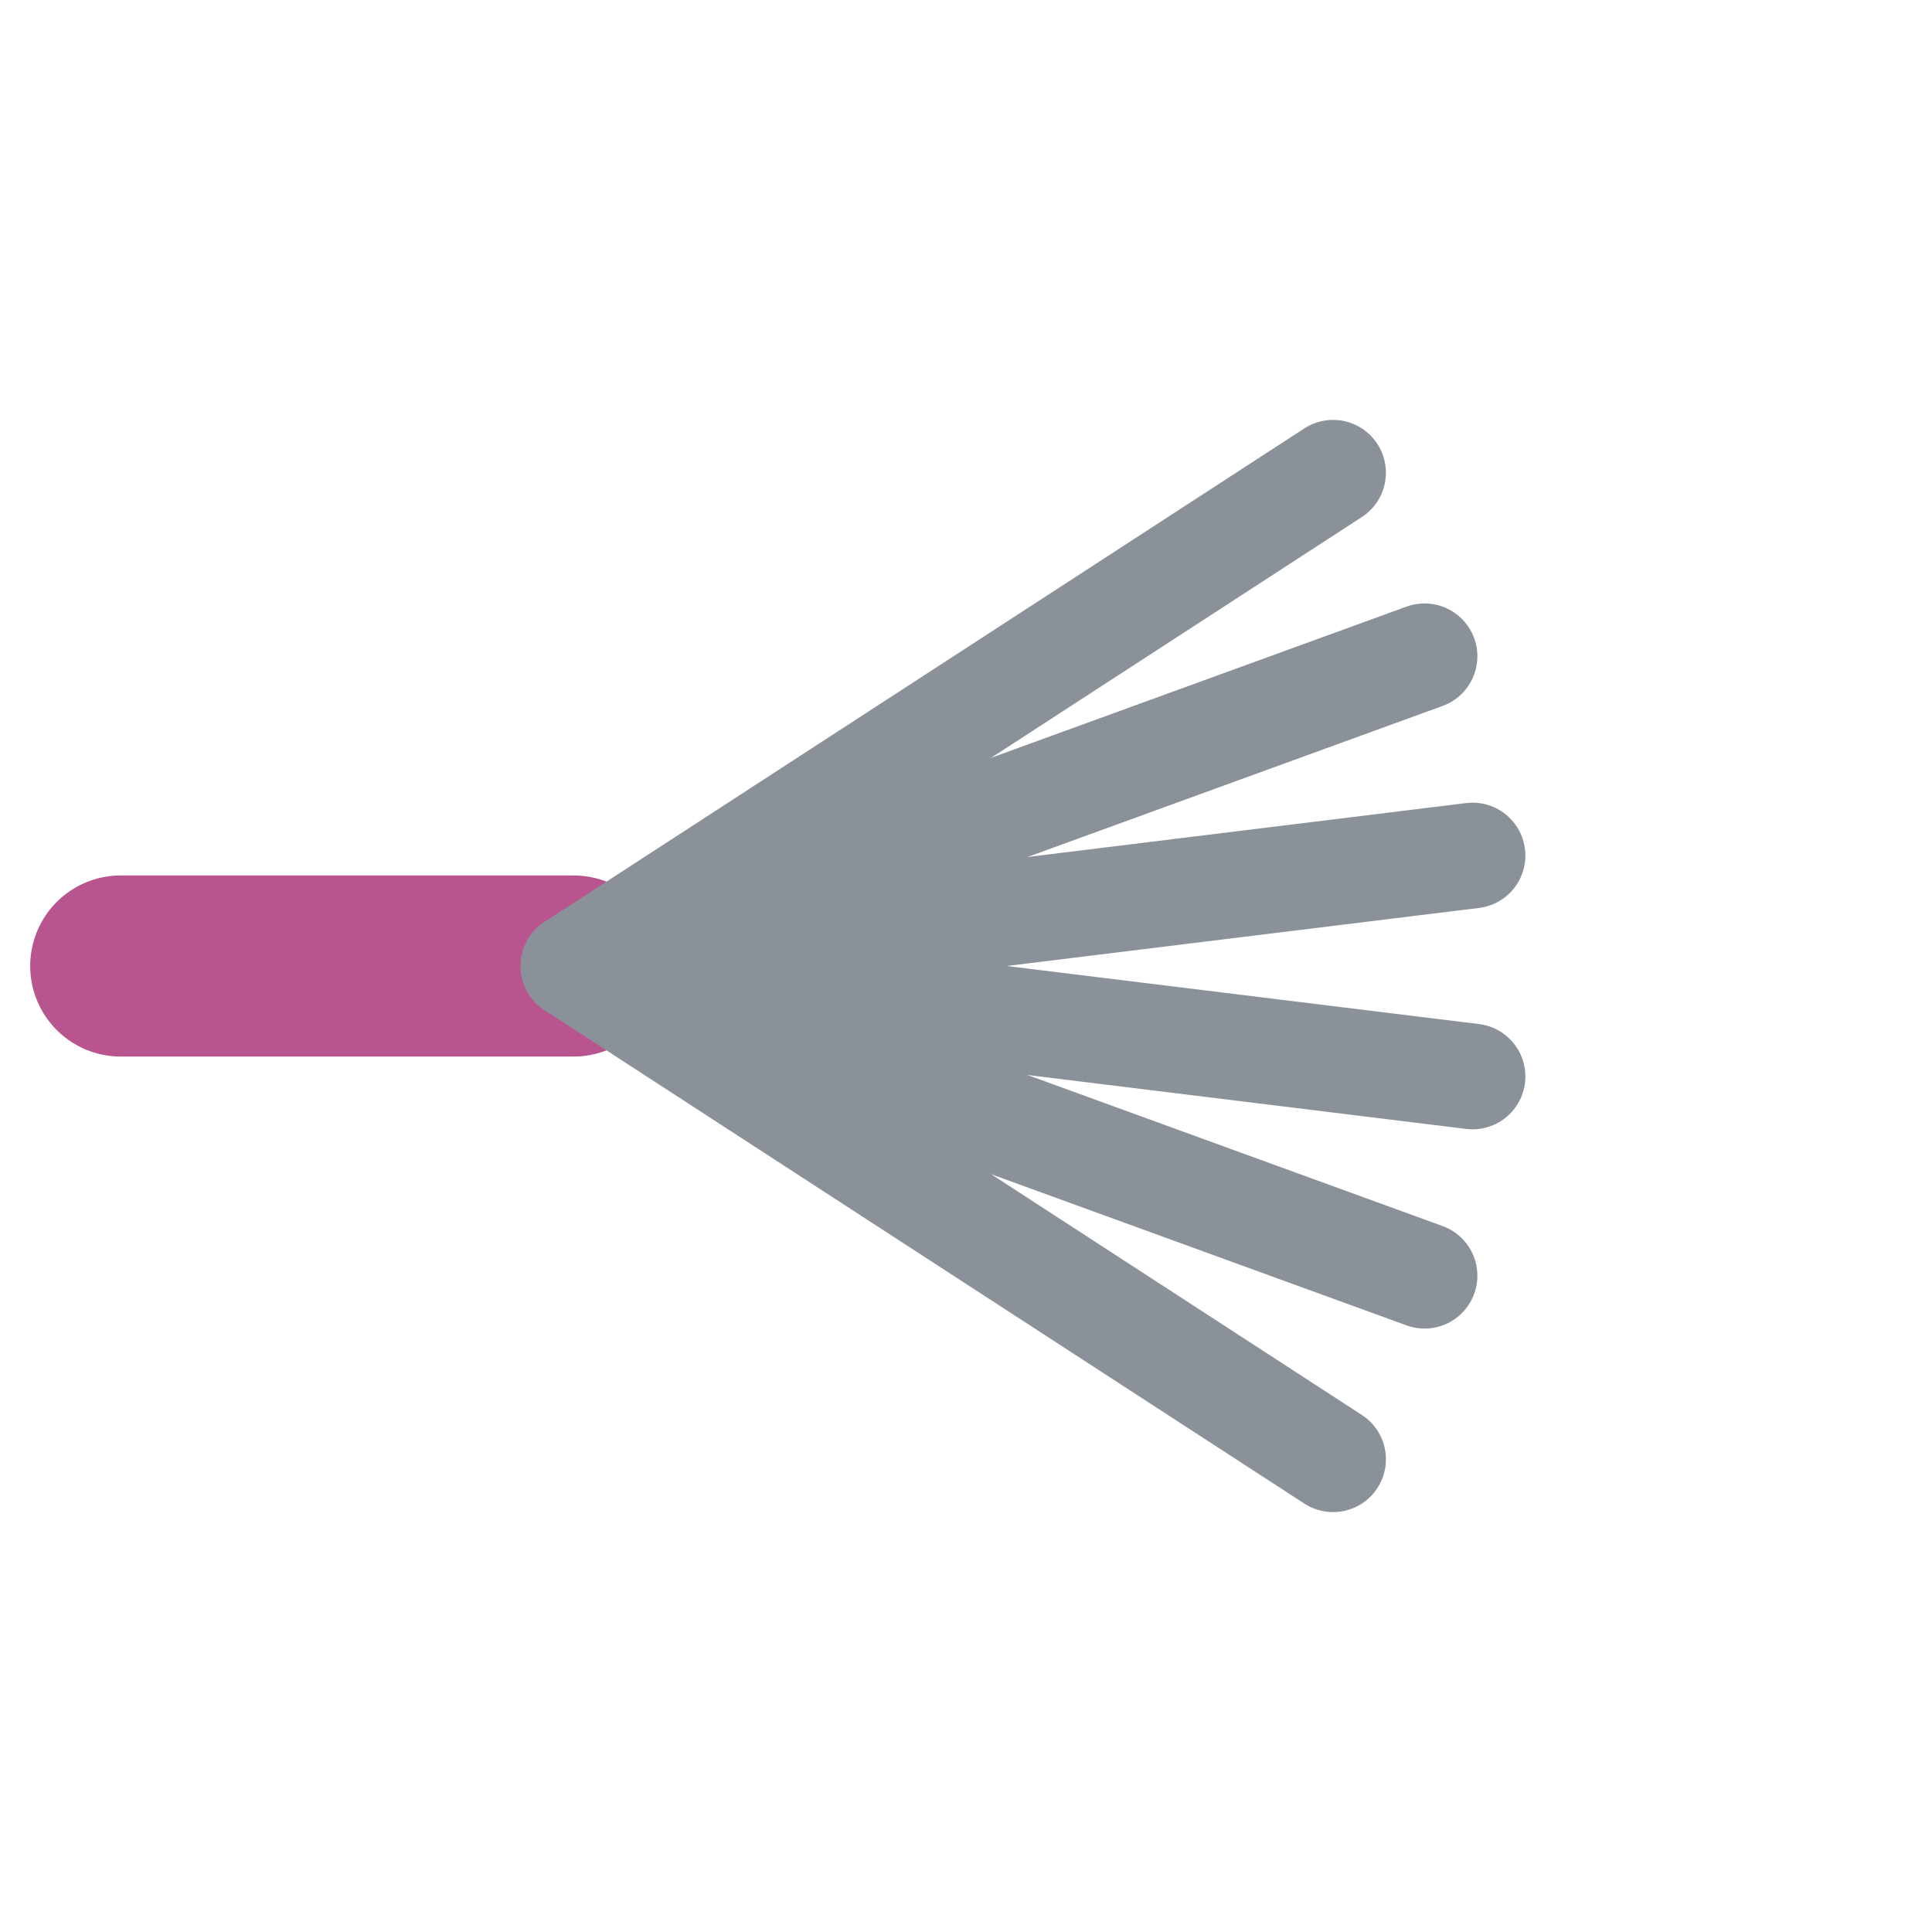
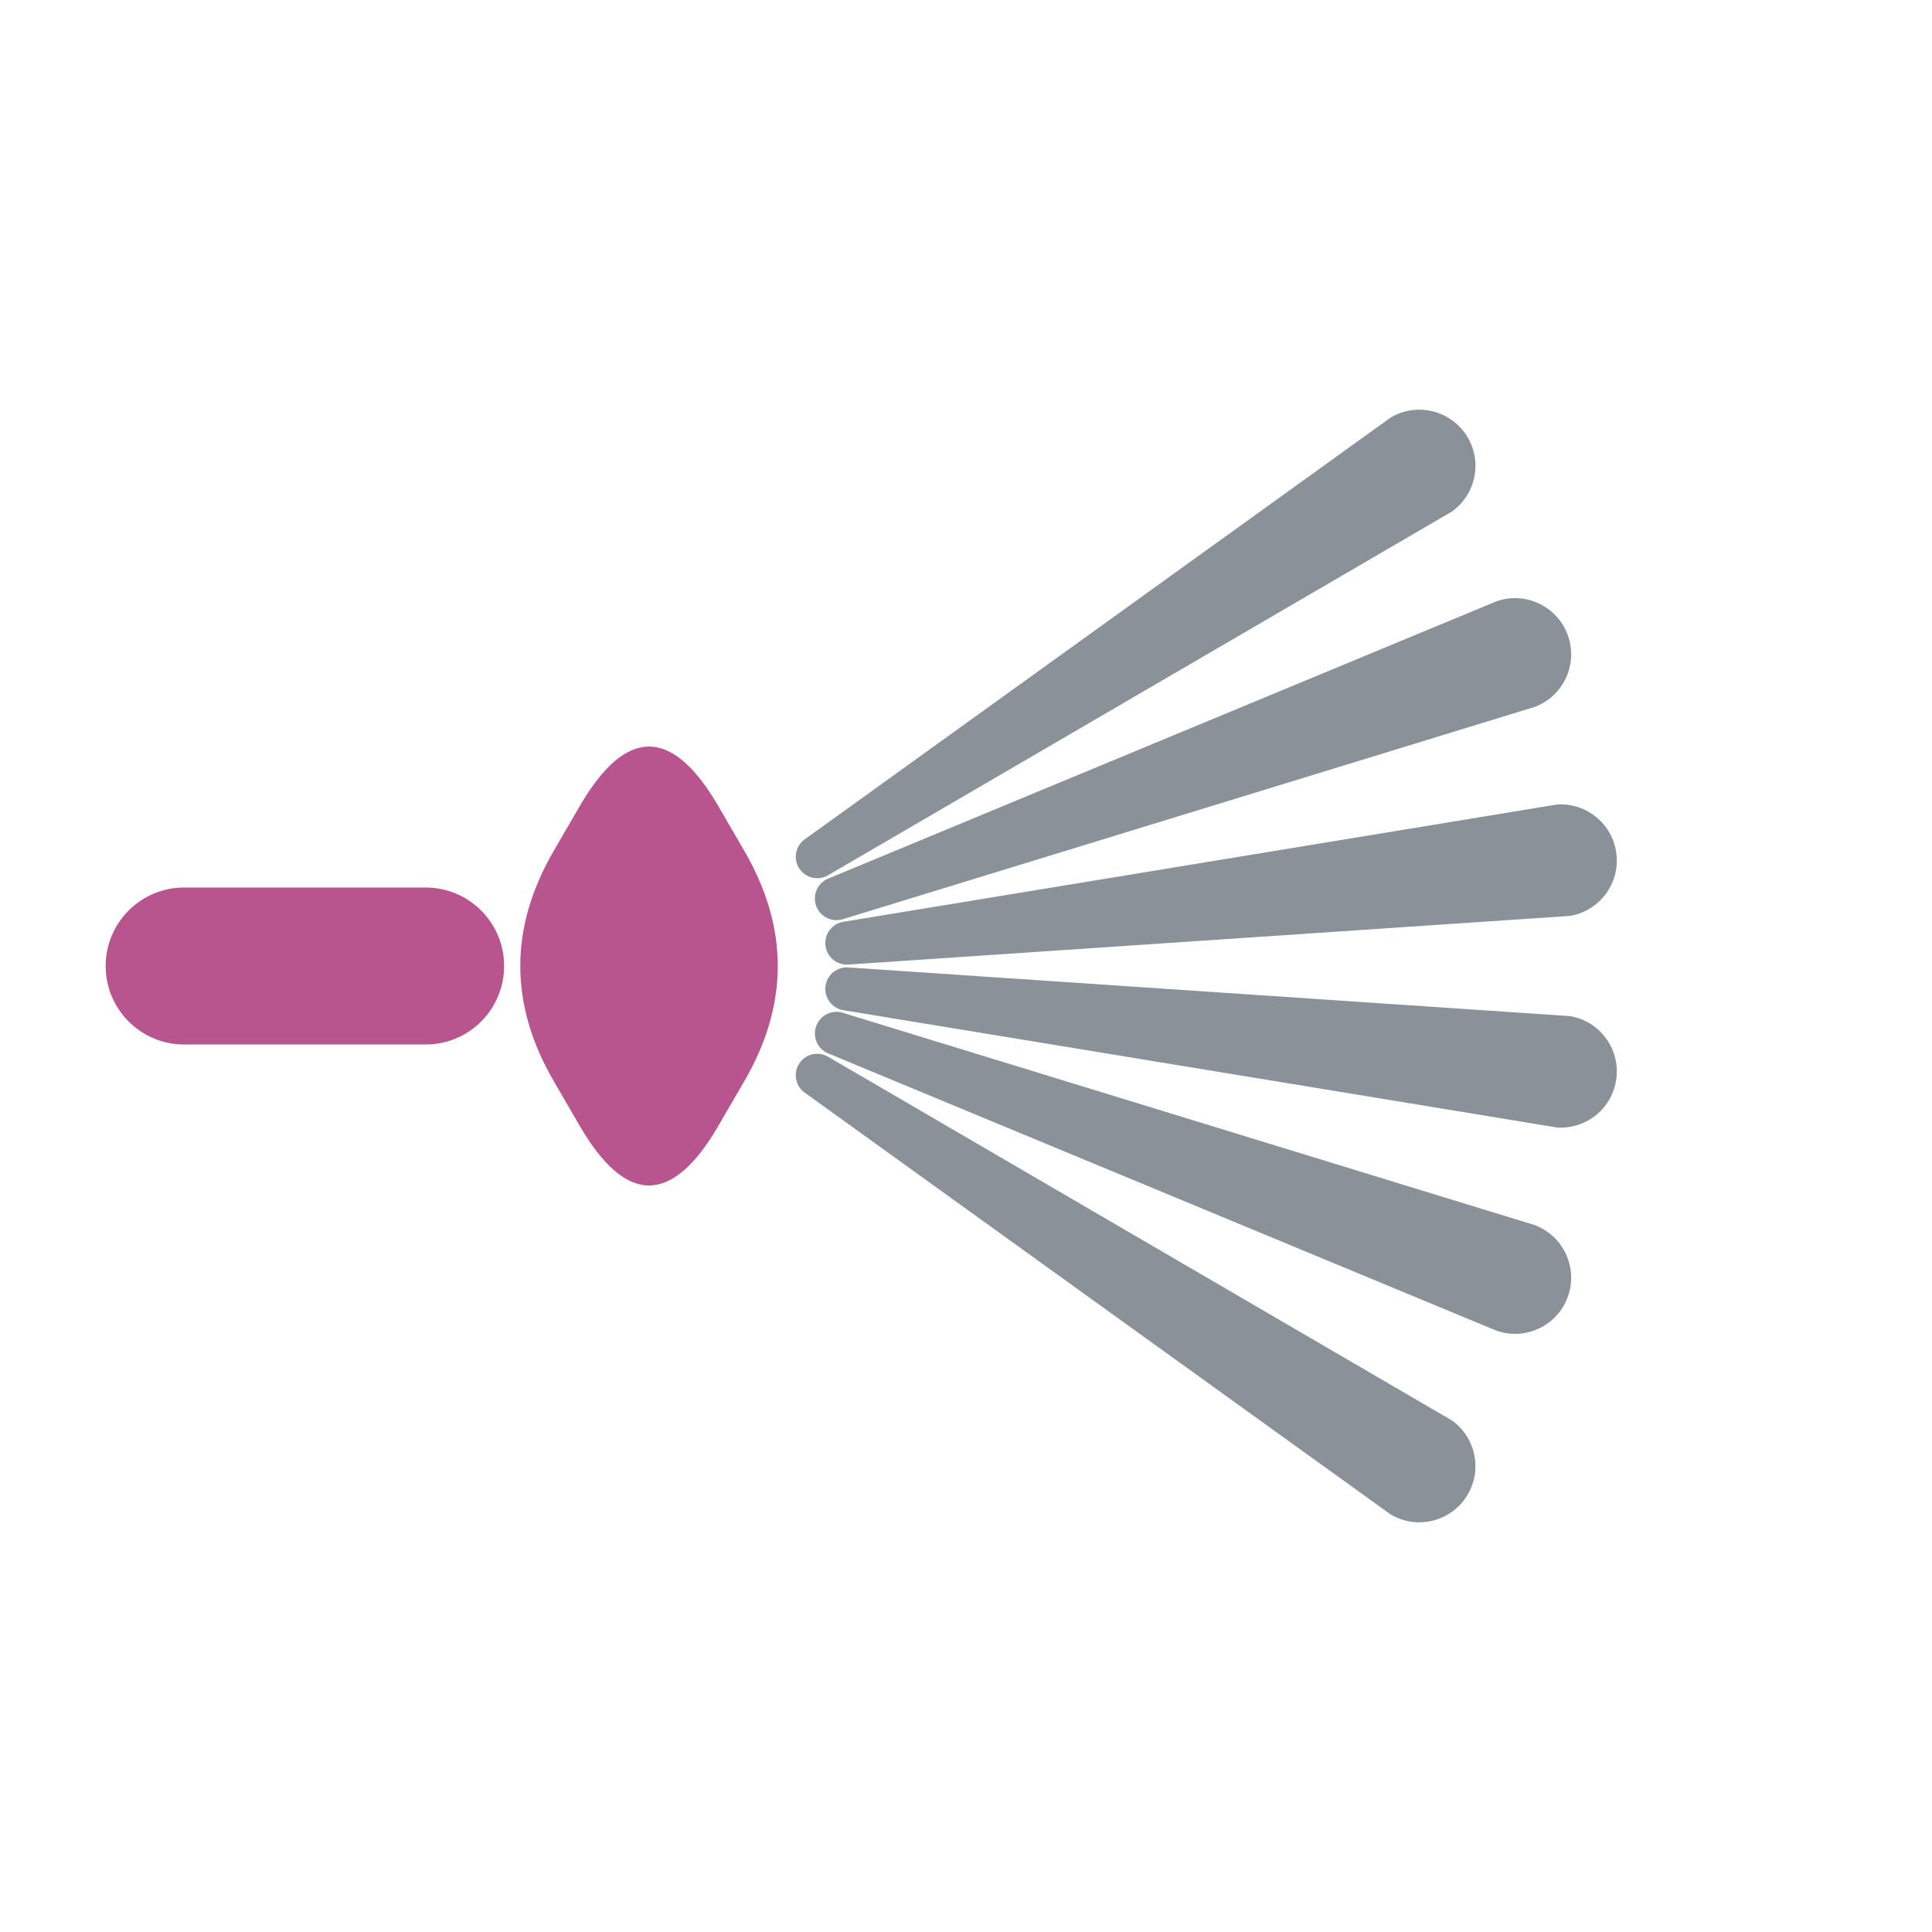
<svg xmlns="http://www.w3.org/2000/svg" viewBox="0 0 64 64" width="64" height="64" role="img" aria-label="Funora">
-   <g fill="none" stroke-linecap="round">
-     <path d="M4 32L19 32" stroke="#B8558E" stroke-width="6" />
-     <path d="M19 32L44.16 15.66" stroke="#8A9199" stroke-width="3.5" />
-     <path d="M19 32L47.19 21.74" stroke="#8A9199" stroke-width="3.5" />
-     <path d="M19 32L48.78 28.34" stroke="#8A9199" stroke-width="3.5" />
-     <path d="M19 32L48.78 35.66" stroke="#8A9199" stroke-width="3.5" />
-     <path d="M19 32L47.19 42.26" stroke="#8A9199" stroke-width="3.5" />
-     <path d="M19 32L44.16 48.34" stroke="#8A9199" stroke-width="3.5" />
-   </g>
+   <rect x="3.5" y="29.40" width="13.20" height="5.20" rx="2.60" fill="#B8558E" />
+   <path d="M23.77 26.66L24.63 28.14Q26.90 32.00 24.63 35.86L23.77 37.34Q21.50 41.20 19.23 37.34L18.37 35.86Q16.10 32.00 18.37 28.14L19.23 26.66Q21.50 22.80 23.77 26.66Z" fill="#B8558E" />
+   <path d="M27.42 29.00L48.09 16.95A1.86 1.86 0 0 0 46.07 13.83L26.65 27.81A0.71 0.71 0 0 0 27.42 29.00Z" fill="#8A9199" />
+   <path d="M27.95 30.44L50.83 23.42A1.86 1.86 0 0 0 49.57 19.92L27.47 29.09A0.71 0.71 0 0 0 27.95 30.44Z" fill="#8A9199" />
+   <path d="M28.14 31.95L52.01 30.34A1.86 1.86 0 0 0 51.58 26.65L27.97 30.53A0.71 0.71 0 0 0 28.14 31.95Z" fill="#8A9199" />
+   <path d="M27.97 33.47L51.58 37.35A1.86 1.86 0 0 0 52.01 33.66L28.14 32.05A0.71 0.71 0 0 0 27.97 33.47Z" fill="#8A9199" />
+   <path d="M27.47 34.91L49.57 44.08A1.86 1.86 0 0 0 50.83 40.58L27.95 33.56A0.71 0.71 0 0 0 27.47 34.91Z" fill="#8A9199" />
+   <path d="M26.65 36.19L46.07 50.17A1.86 1.86 0 0 0 48.09 47.05L27.42 35.00A0.71 0.71 0 0 0 26.65 36.19Z" fill="#8A9199" />
</svg>
